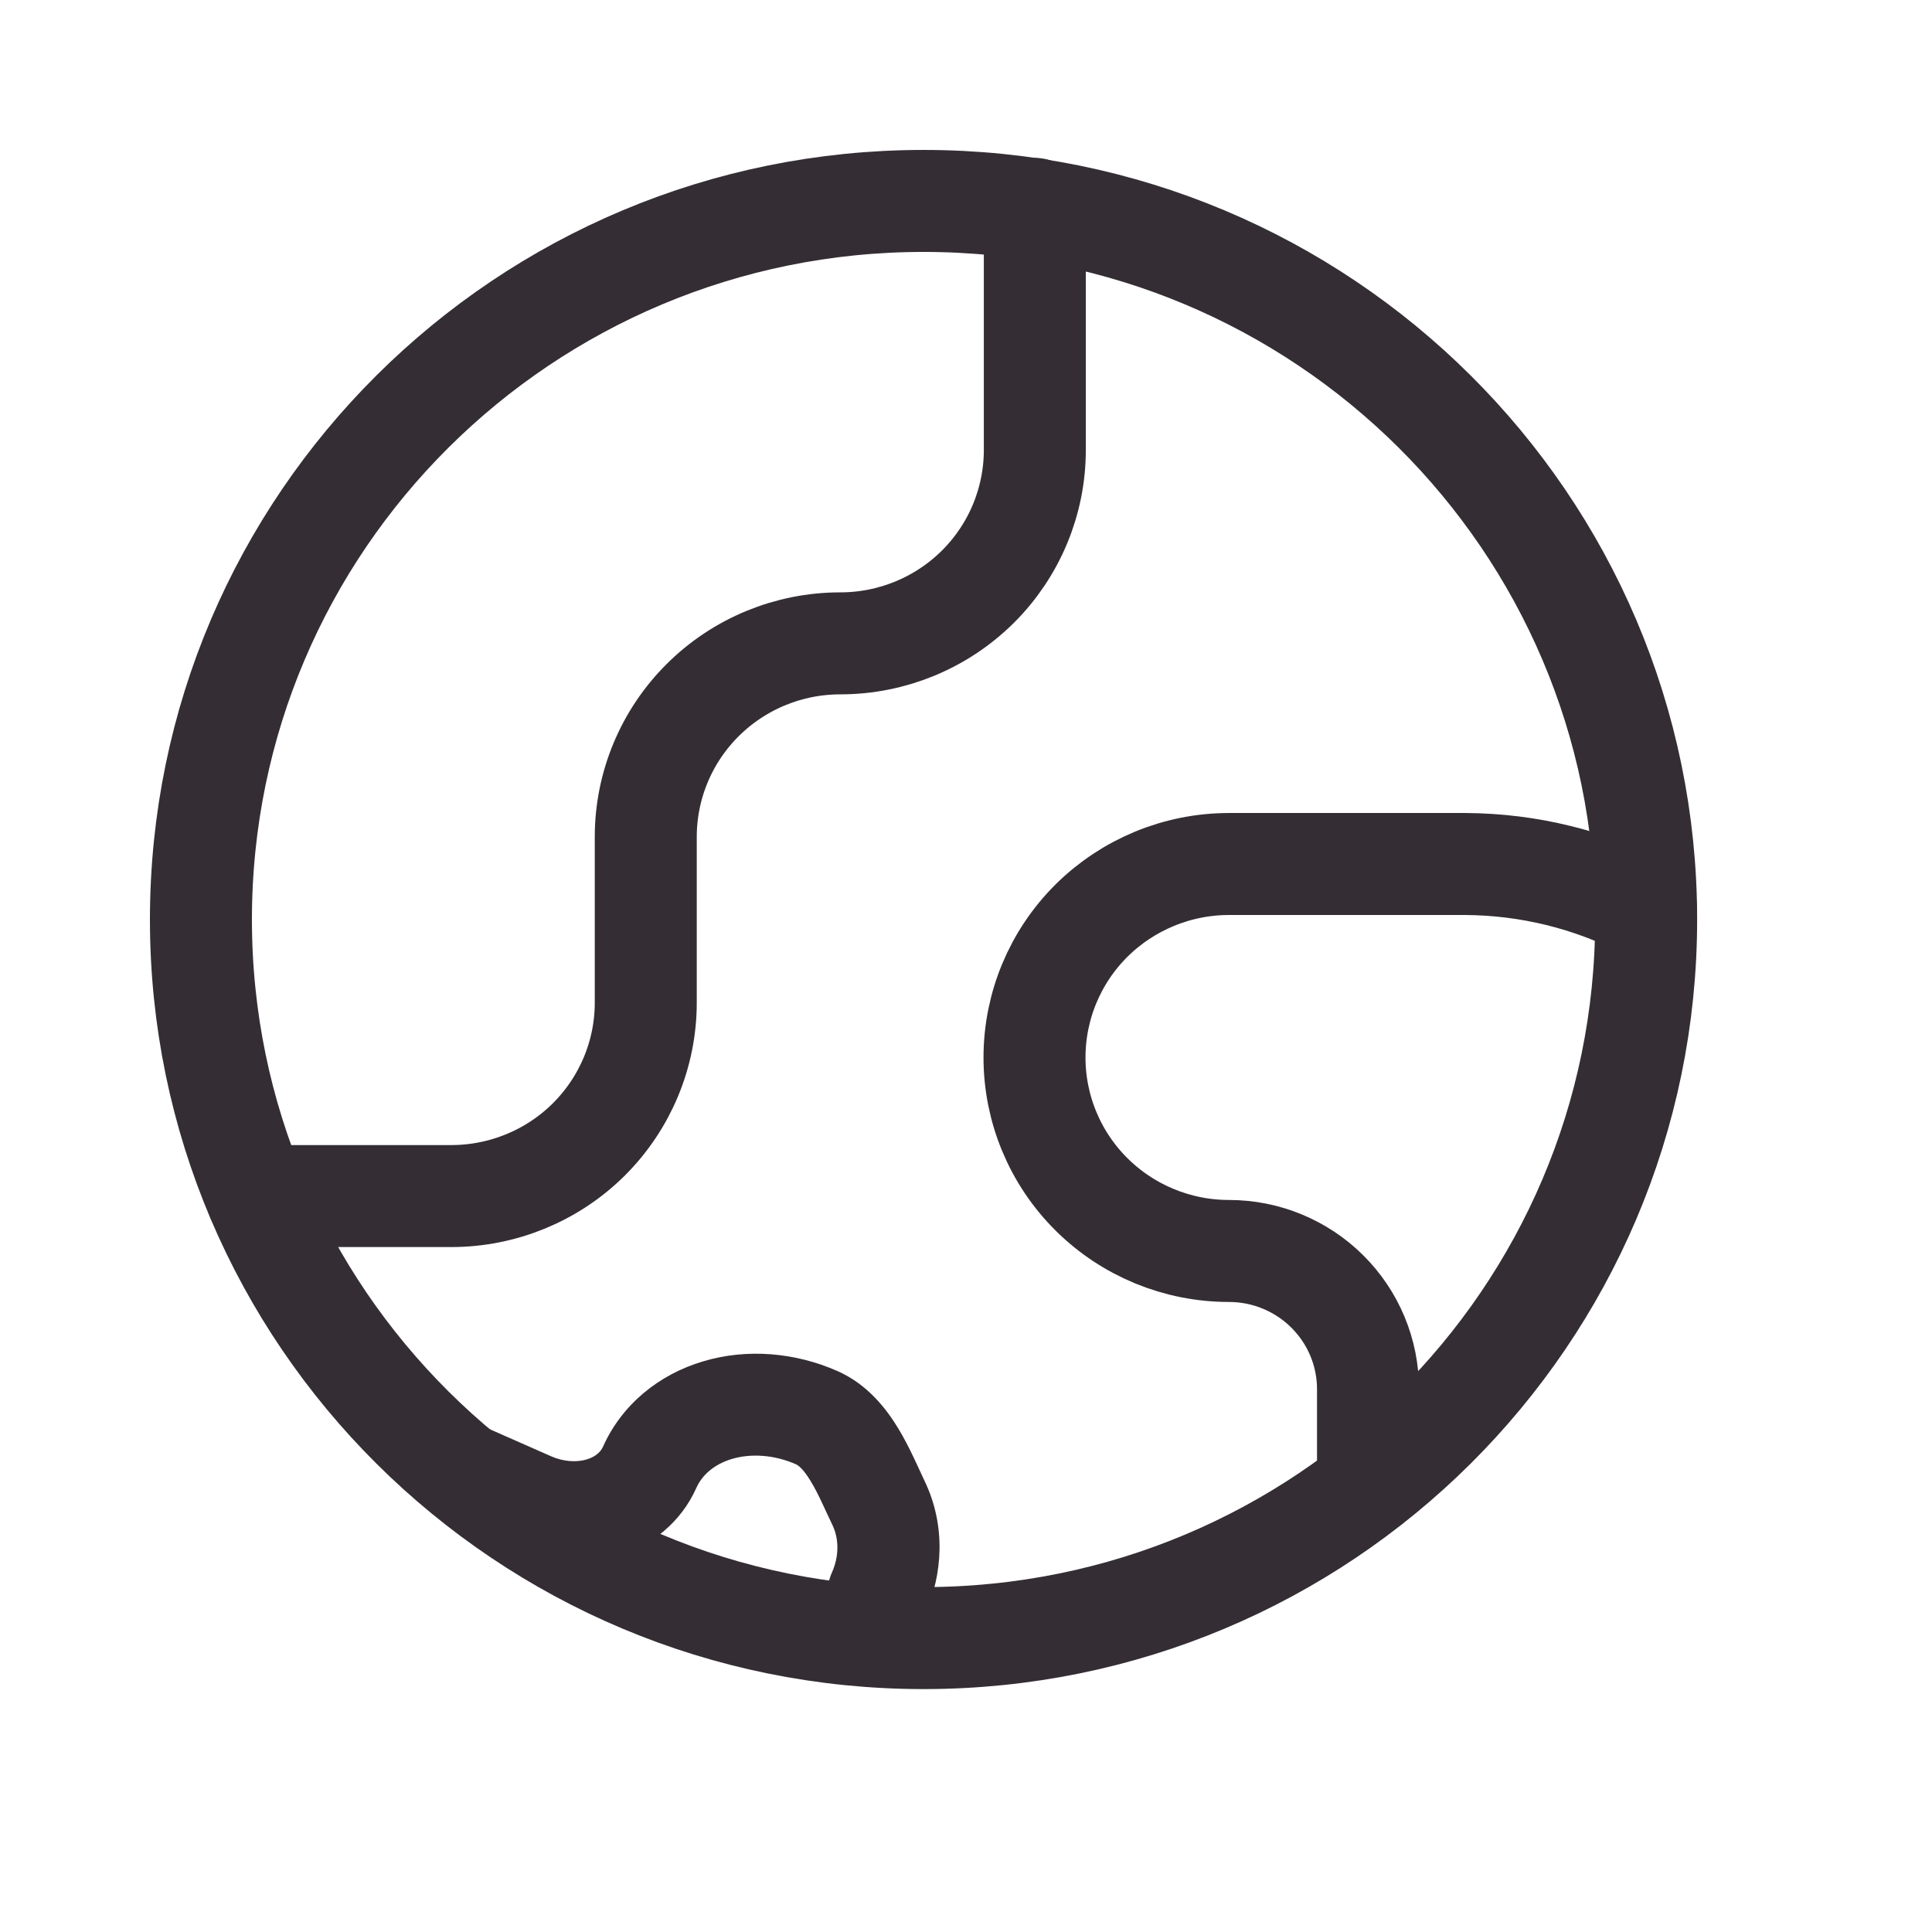
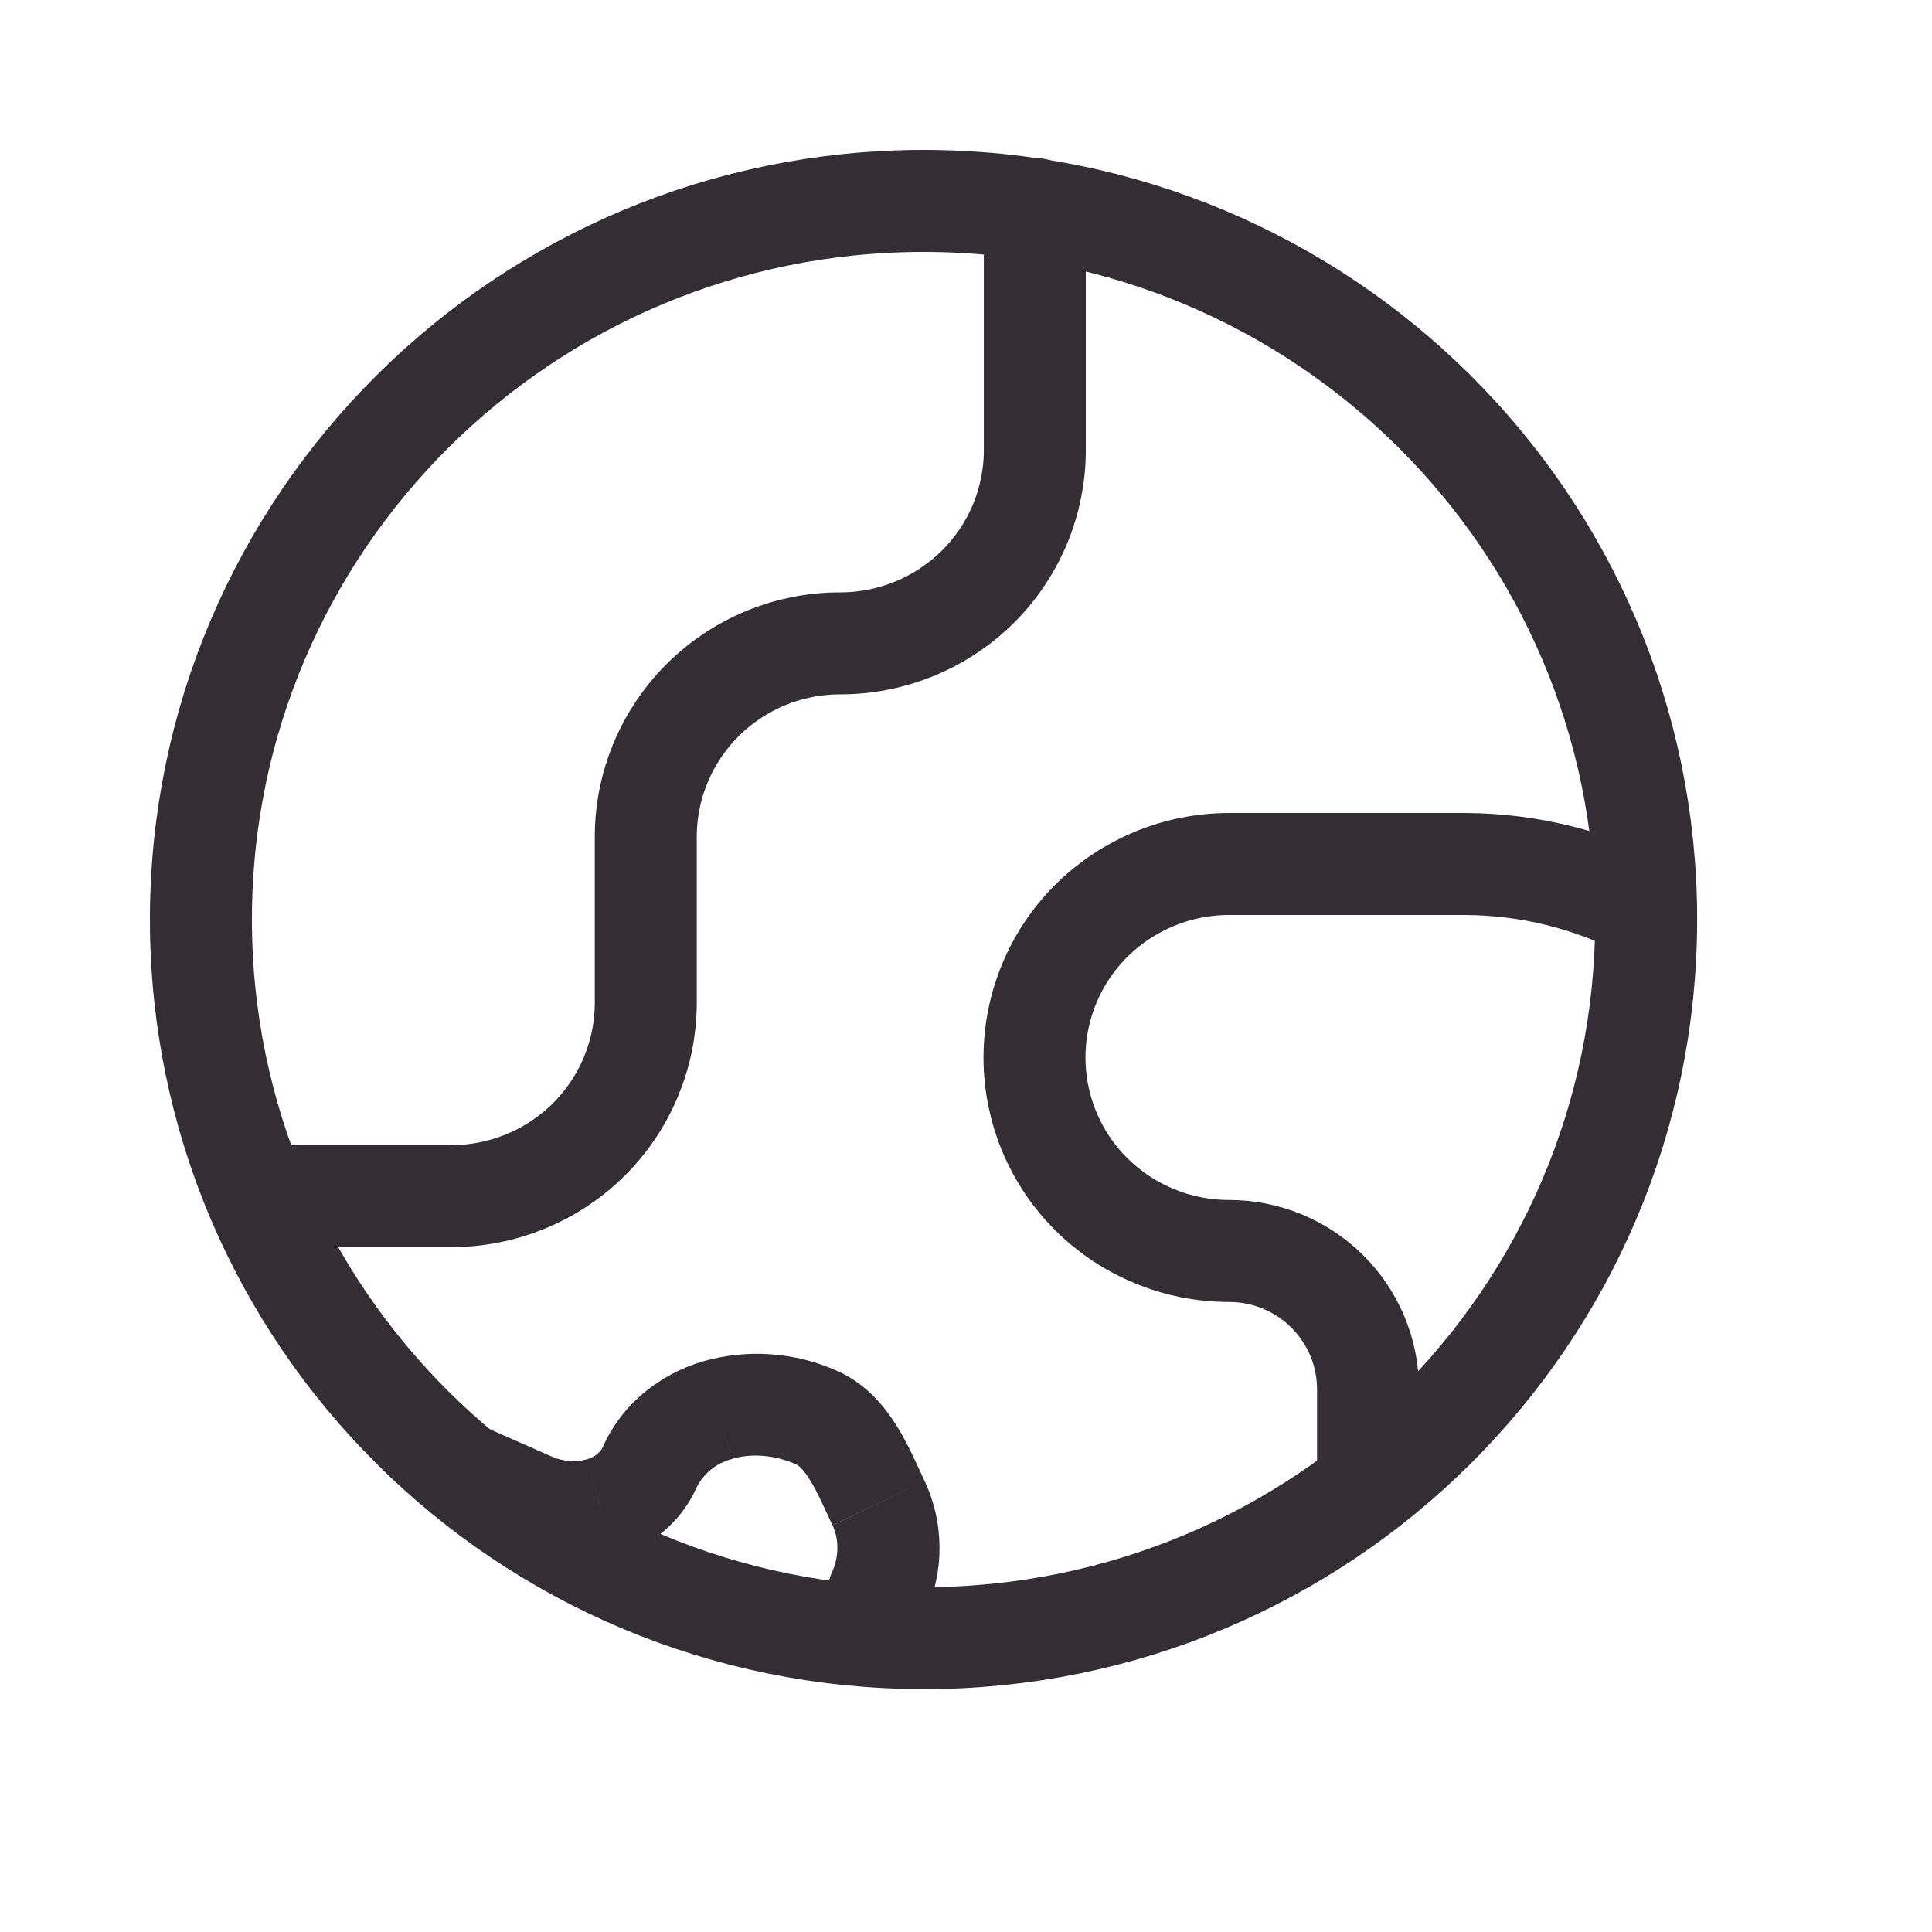
- <svg xmlns="http://www.w3.org/2000/svg" width="24" height="24" viewBox="0 0 24 24" fill="none">
-   <path d="M11.473 20.349C16.43 20.349 20.449 16.353 20.449 11.423C20.449 6.493 16.43 2.496 11.473 2.496C6.515 2.496 2.496 6.493 2.496 11.423C2.496 16.353 6.515 20.349 11.473 20.349Z" stroke="#342E34" stroke-width="1.267" stroke-linecap="round" stroke-linejoin="round" />
-   <path d="M3.188 14.858H5.605C6.246 14.858 6.861 14.605 7.314 14.155C7.767 13.704 8.022 13.093 8.022 12.455V10.395C8.022 9.758 8.277 9.146 8.73 8.696C9.183 8.245 9.798 7.992 10.439 7.992C11.08 7.992 11.694 7.739 12.148 7.288C12.601 6.837 12.855 6.226 12.855 5.589V2.595" stroke="#342E34" stroke-width="1.267" stroke-linecap="round" stroke-linejoin="round" />
-   <path d="M20.446 11.283C19.755 10.926 18.988 10.738 18.209 10.733H15.267C14.626 10.733 14.012 10.987 13.558 11.437C13.105 11.888 12.851 12.499 12.851 13.137C12.851 13.774 13.105 14.385 13.558 14.836C14.012 15.287 14.626 15.54 15.267 15.54C15.725 15.54 16.164 15.721 16.488 16.043C16.812 16.365 16.994 16.801 16.994 17.257V18.451" stroke="#342E34" stroke-width="1.267" stroke-linecap="round" stroke-linejoin="round" />
-   <path d="M10.335 19.533C10.192 19.853 10.336 20.226 10.656 20.367C10.976 20.509 11.352 20.364 11.494 20.044L10.335 19.533ZM8.07 18.228L7.49 17.973V17.973L8.07 18.228ZM6.097 17.76C5.777 17.619 5.402 17.764 5.259 18.083C5.117 18.403 5.261 18.776 5.581 18.918L6.097 17.76ZM11.494 20.044C11.71 19.56 11.753 18.953 11.486 18.398L10.342 18.947C10.425 19.122 10.422 19.338 10.335 19.533L11.494 20.044ZM11.486 18.398C11.419 18.258 11.299 17.975 11.157 17.742C11.011 17.502 10.779 17.198 10.404 17.032L9.888 18.19C9.913 18.201 9.977 18.244 10.071 18.4C10.17 18.563 10.234 18.723 10.342 18.947L11.486 18.398ZM10.404 17.032C9.878 16.8 9.28 16.748 8.735 16.911L9.094 18.123C9.328 18.054 9.615 18.07 9.888 18.19L10.404 17.032ZM8.735 16.911C8.185 17.074 7.725 17.447 7.49 17.973L8.65 18.484C8.718 18.33 8.865 18.191 9.094 18.123L8.735 16.911ZM7.49 17.973C7.465 18.029 7.405 18.095 7.287 18.13L7.646 19.342C8.085 19.212 8.459 18.912 8.65 18.484L7.49 17.973ZM7.287 18.13C7.165 18.166 7.004 18.16 6.845 18.09L6.329 19.248C6.741 19.429 7.212 19.471 7.646 19.342L7.287 18.13ZM6.845 18.09L6.097 17.76L5.581 18.918L6.329 19.248L6.845 18.09Z" fill="#342E34" />
+ <svg xmlns="http://www.w3.org/2000/svg" width="24" height="24" fill="none">
+   <path stroke="#342e34" stroke-linecap="round" stroke-linejoin="round" stroke-width="1.267" d="M11.473 20.35c4.957 0 8.976-3.997 8.976-8.927s-4.019-8.927-8.976-8.927-8.977 3.997-8.977 8.927 4.019 8.926 8.977 8.926" />
+   <path stroke="#342e34" stroke-linecap="round" stroke-linejoin="round" stroke-width="1.267" d="M3.188 14.859h2.417c.641 0 1.256-.254 1.71-.704.452-.451.707-1.062.707-1.7v-2.06c0-.637.255-1.248.708-1.7a2.42 2.42 0 0 1 1.709-.703c.64 0 1.255-.253 1.709-.704.453-.45.707-1.062.707-1.7V2.596M20.446 11.283a4.94 4.94 0 0 0-2.237-.55h-2.942c-.64 0-1.255.254-1.709.704a2.397 2.397 0 0 0 0 3.4c.454.45 1.068.703 1.71.703.457 0 .896.18 1.22.503.324.322.506.758.506 1.214v1.194" />
+   <path fill="#342e34" d="M10.335 19.533a.63.63 0 0 0 .321.834.637.637 0 0 0 .838-.323zM8.07 18.228l-.58-.256zm-1.973-.468a.637.637 0 0 0-.838.323.63.63 0 0 0 .322.835zm5.397 2.284a1.96 1.96 0 0 0-.008-1.646l-1.144.55c.083.174.08.39-.007.585zm-.008-1.646c-.067-.14-.187-.423-.329-.656-.146-.24-.378-.544-.753-.71l-.516 1.158c.025.01.089.054.183.21.099.163.163.323.27.547zm-1.082-1.366a2.44 2.44 0 0 0-1.67-.121l.36 1.212c.234-.07.521-.053.794.067zm-1.67-.121c-.549.163-1.01.536-1.244 1.061l1.16.512a.68.68 0 0 1 .444-.36zM7.49 17.972c-.025.057-.085.123-.203.158l.36 1.212c.438-.13.812-.43 1.003-.858zm-.203.158a.66.66 0 0 1-.442-.04l-.516 1.158c.412.181.883.223 1.317.094zm-.442-.04-.748-.33-.516 1.158.748.33z" />
</svg>
